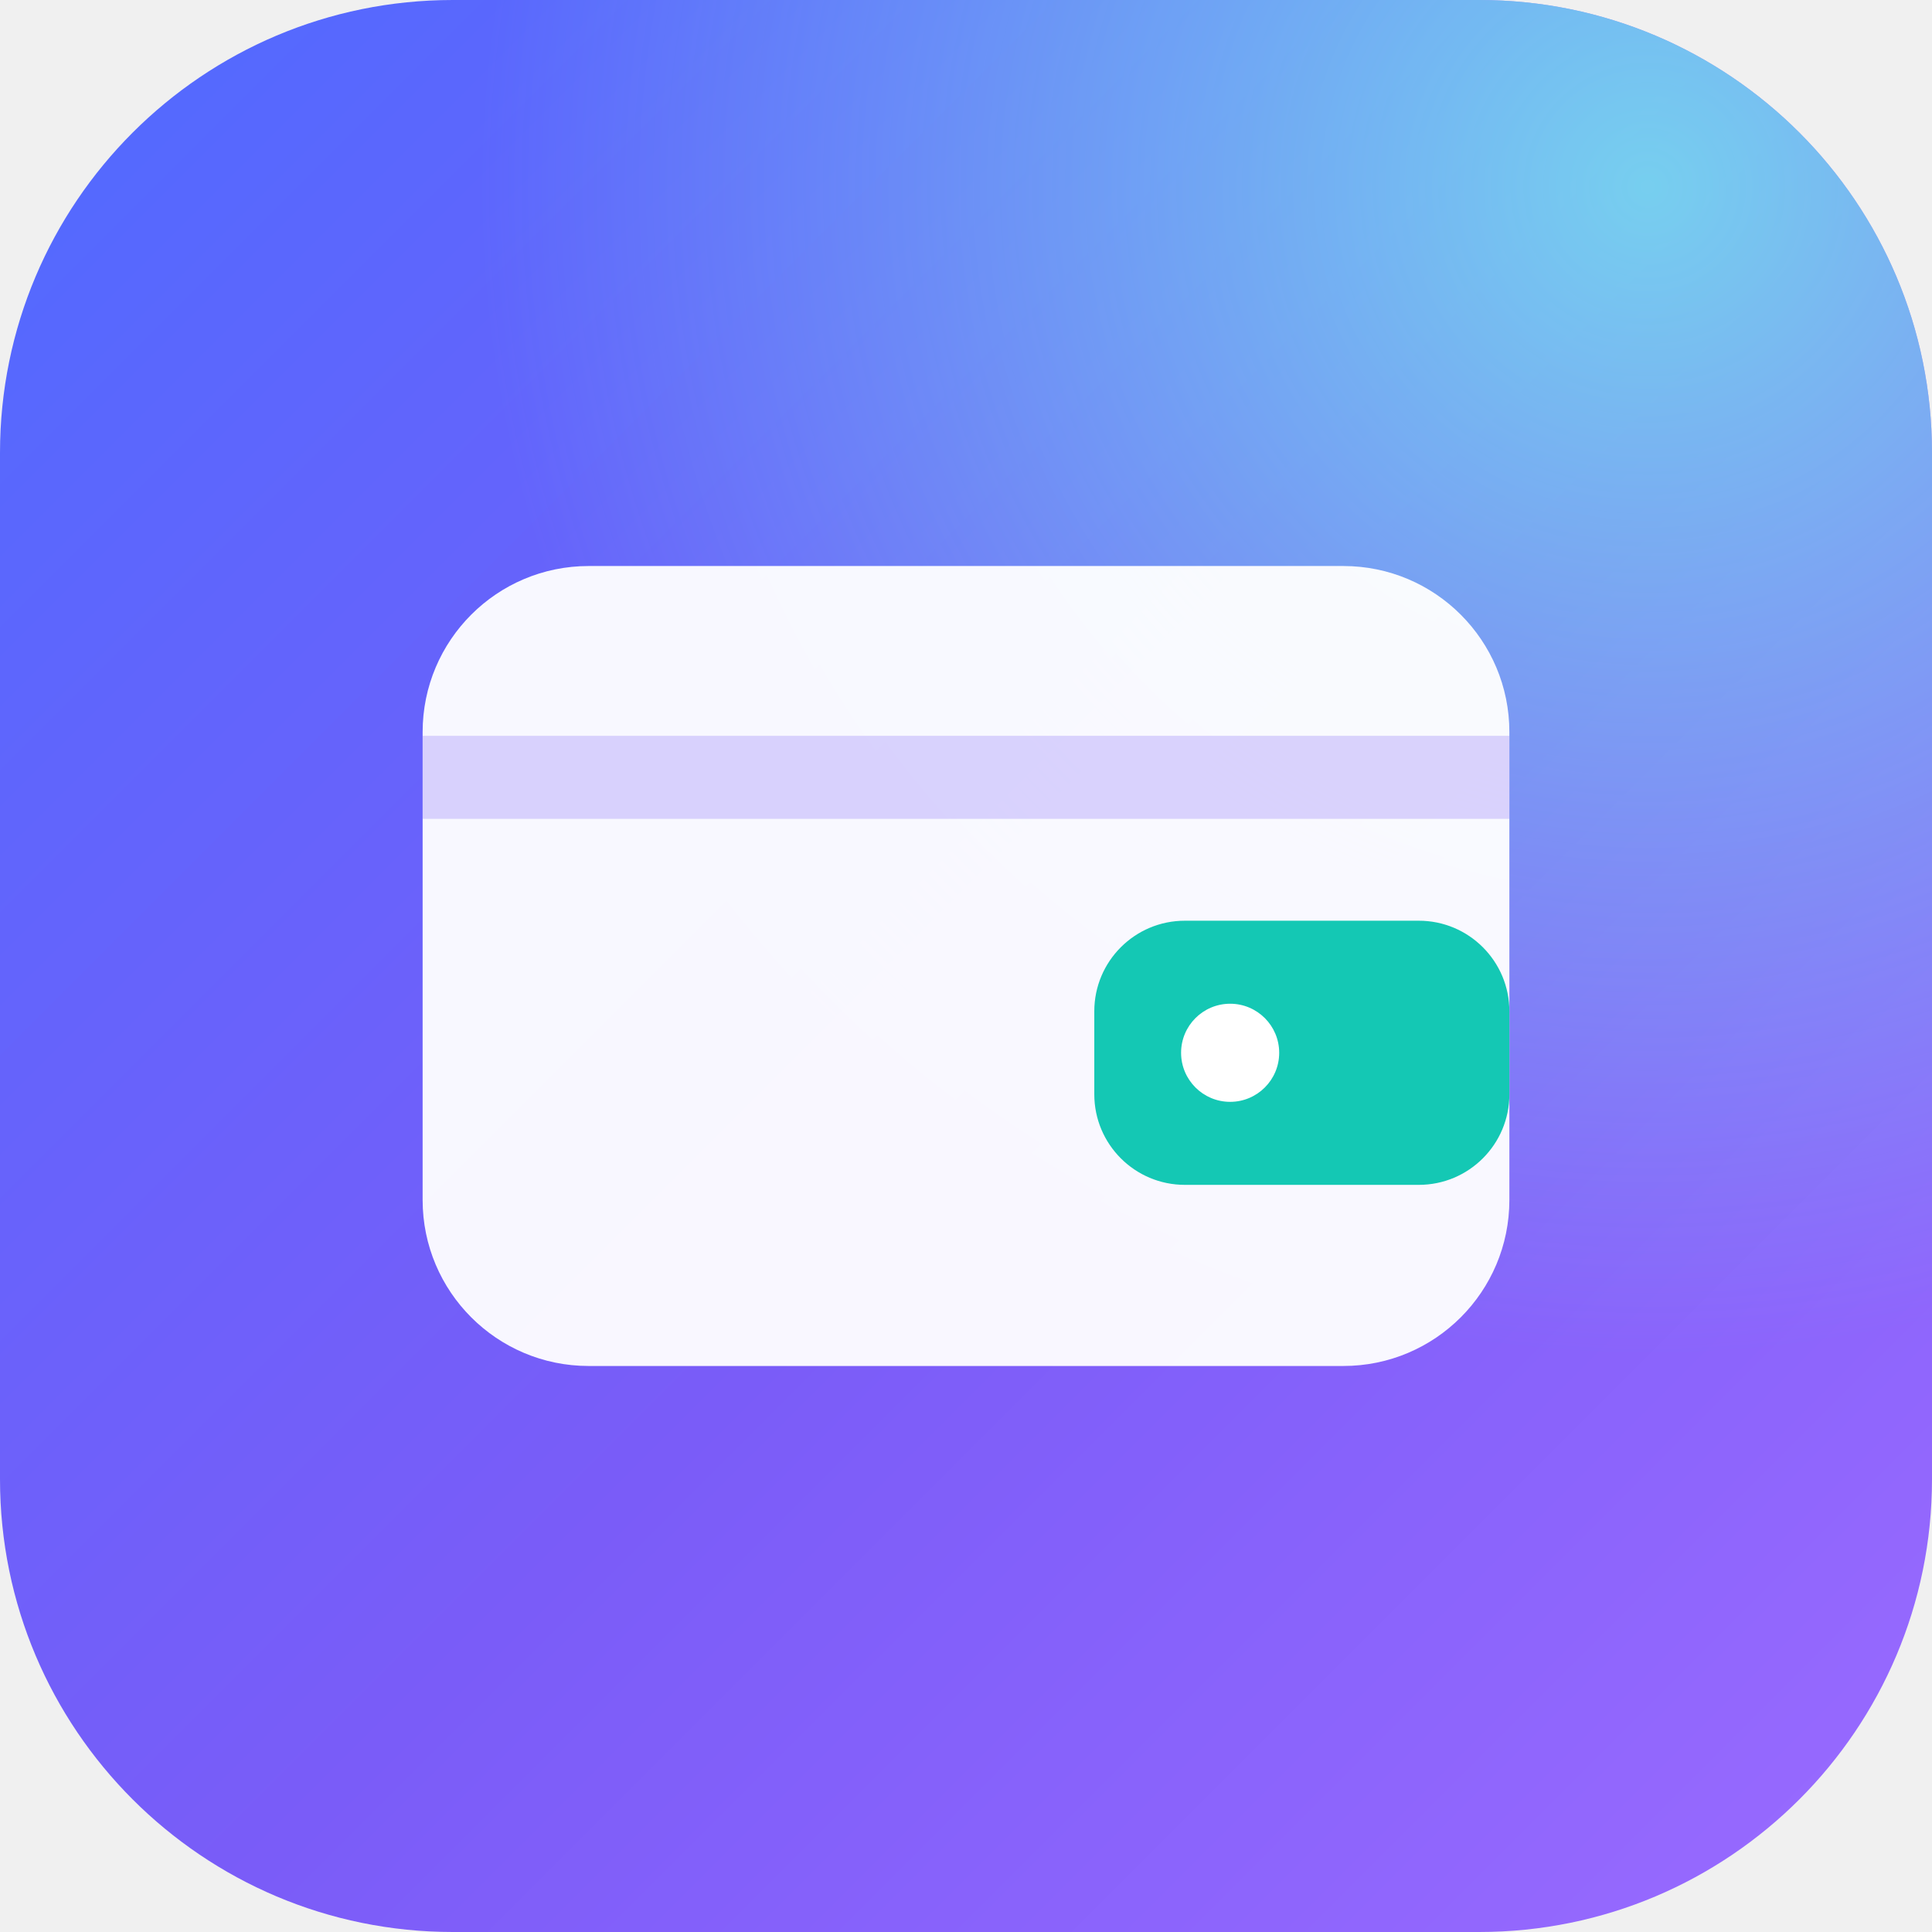
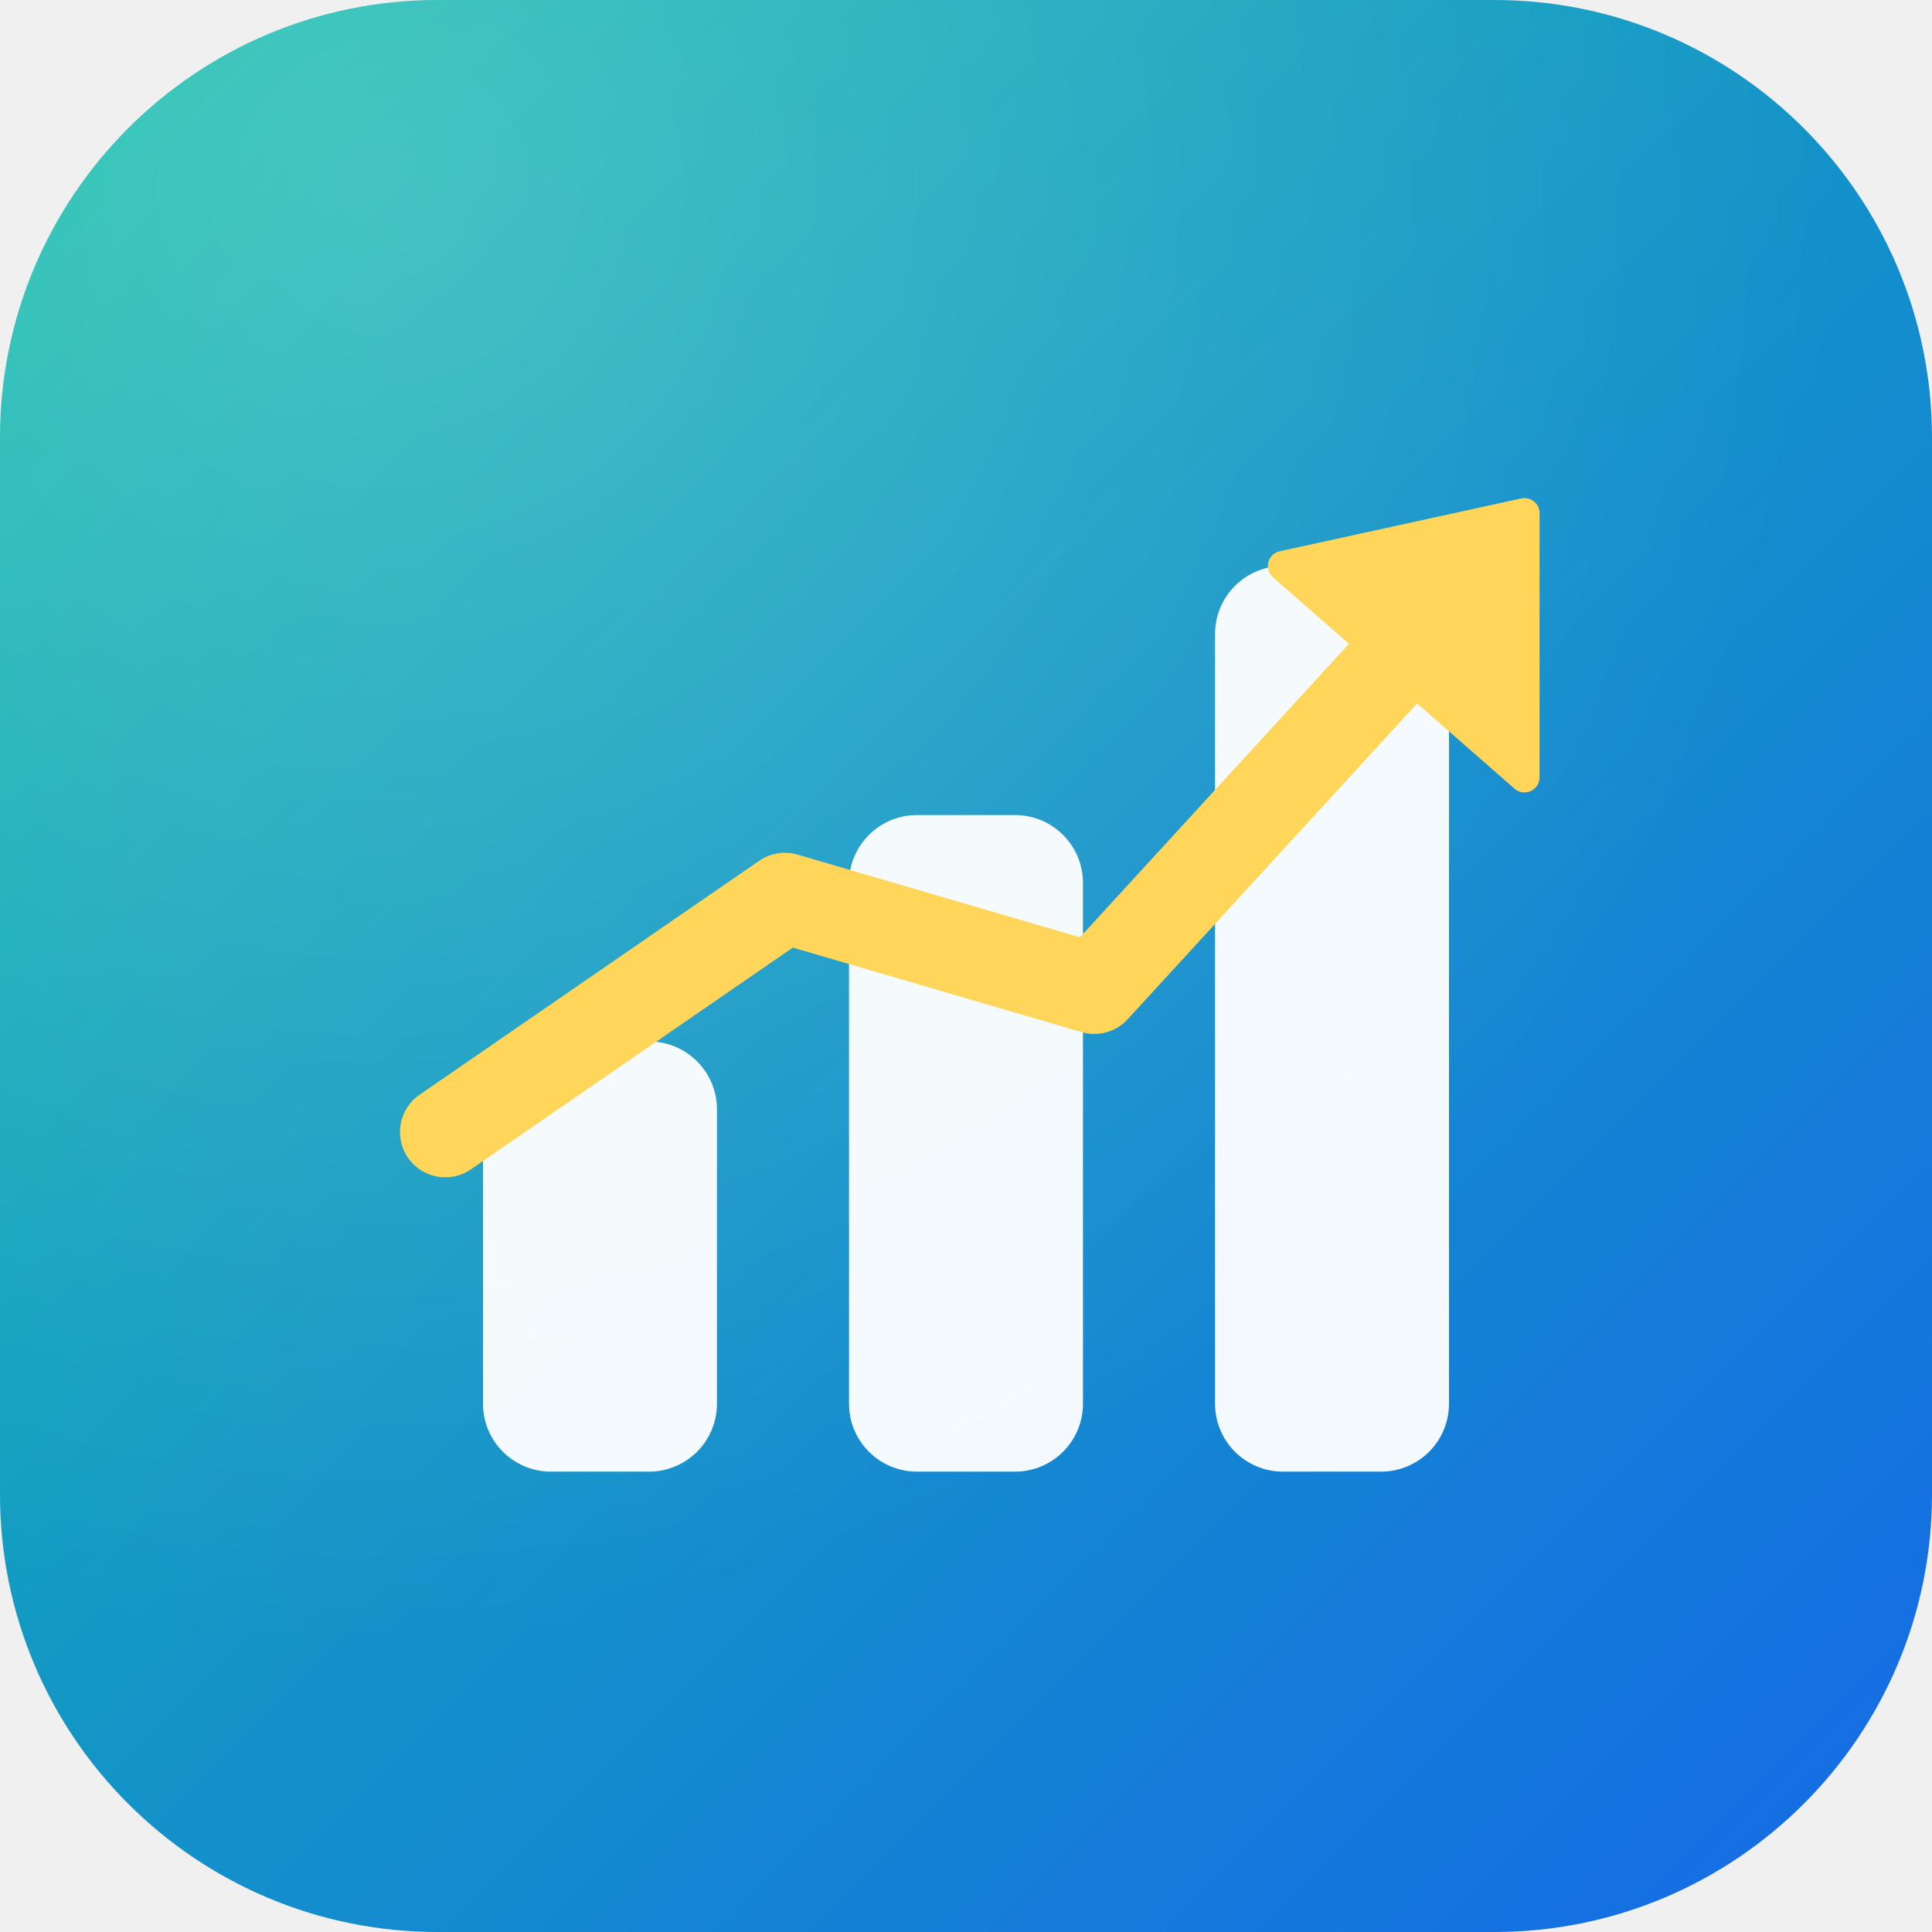
<svg xmlns="http://www.w3.org/2000/svg" viewBox="0 0 512 512">
  <defs>
-     <linearGradient id="g" x1="0" y1="0" x2="1" y2="1">
-       <stop offset="0" stop-color="#4f6bff" />
-       <stop offset=".55" stop-color="#7a5cf8" />
-       <stop offset="1" stop-color="#9b6bff" />
+     <linearGradient id="bg" x1="0" y1="0" x2="1" y2="1">
+       <stop offset="0" stop-color="#10bfa8" />
+       <stop offset="1" stop-color="#1668e8" />
    </linearGradient>
-     <radialGradient id="h" cx=".85" cy=".1" r=".6">
-       <stop offset="0" stop-color="#78ffeb" stop-opacity=".7" />
-       <stop offset="1" stop-color="#78ffeb" stop-opacity="0" />
+     <radialGradient id="hl" cx=".2" cy=".1" r=".75">
+       <stop offset="0" stop-color="#fff" stop-opacity=".22" />
+       <stop offset="1" stop-color="#fff" stop-opacity="0" />
    </radialGradient>
  </defs>
-   <rect width="512" height="512" rx="120" fill="url(#g)" />
-   <rect width="512" height="512" rx="120" fill="url(#h)" />
-   <rect x="112" y="150" width="288" height="212" rx="44" fill="#fff" fill-opacity=".95" />
-   <path d="M112 206h288" stroke="#7a5cf8" stroke-opacity=".25" stroke-width="22" />
-   <rect x="290" y="244" width="110" height="70" rx="24" fill="#14c8b4" />
-   <circle cx="326" cy="279" r="13" fill="#fff" />
+   <rect width="512" height="512" rx="116" fill="url(#bg)" />
+   <rect width="512" height="512" rx="116" fill="url(#hl)" />
+   <rect x="128" y="276" width="62" height="114" rx="18" fill="#fff" fill-opacity=".95" />
+   <rect x="225" y="216" width="62" height="174" rx="18" fill="#fff" fill-opacity=".95" />
+   <rect x="322" y="150" width="62" height="240" rx="18" fill="#fff" fill-opacity=".95" />
+   <path d="M118 300 L208 238 L290 262 L378 166" fill="none" stroke="#ffd65a" stroke-width="24" stroke-linecap="round" stroke-linejoin="round" />
+   <path d="M404 136 L404 206 L340 150 Z" fill="#ffd65a" stroke="#ffd65a" stroke-width="8" stroke-linejoin="round" />
</svg>
